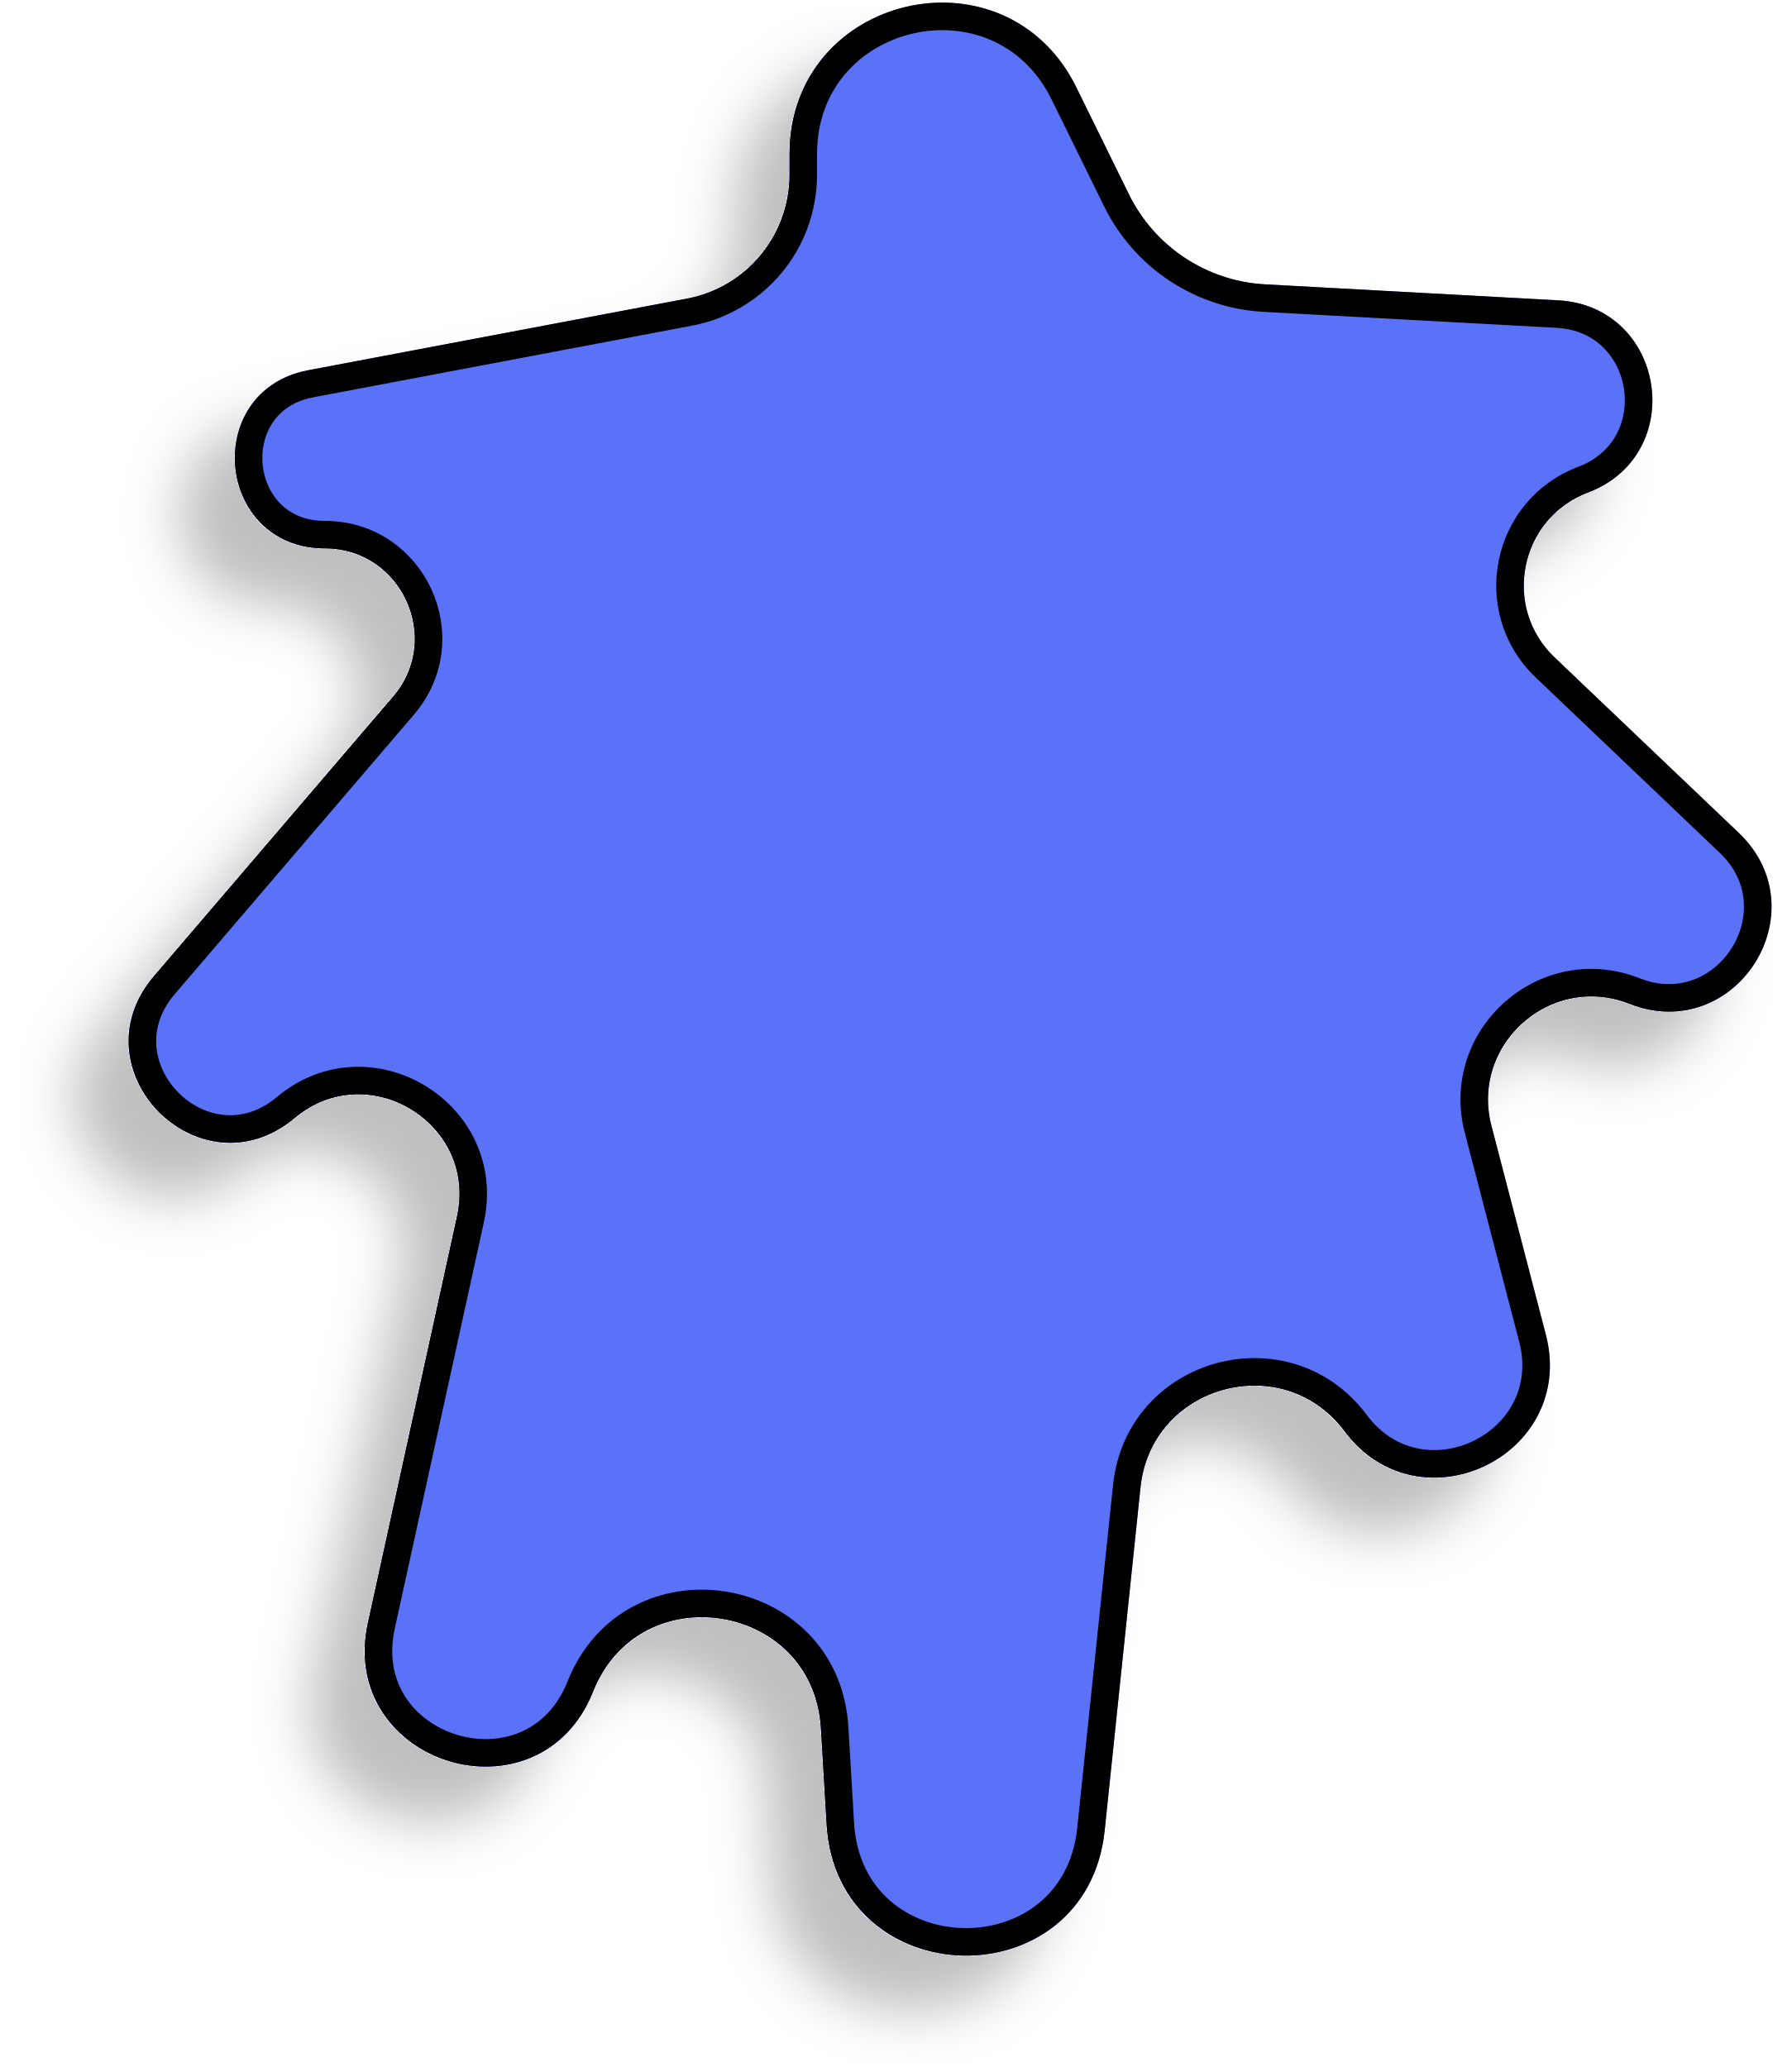
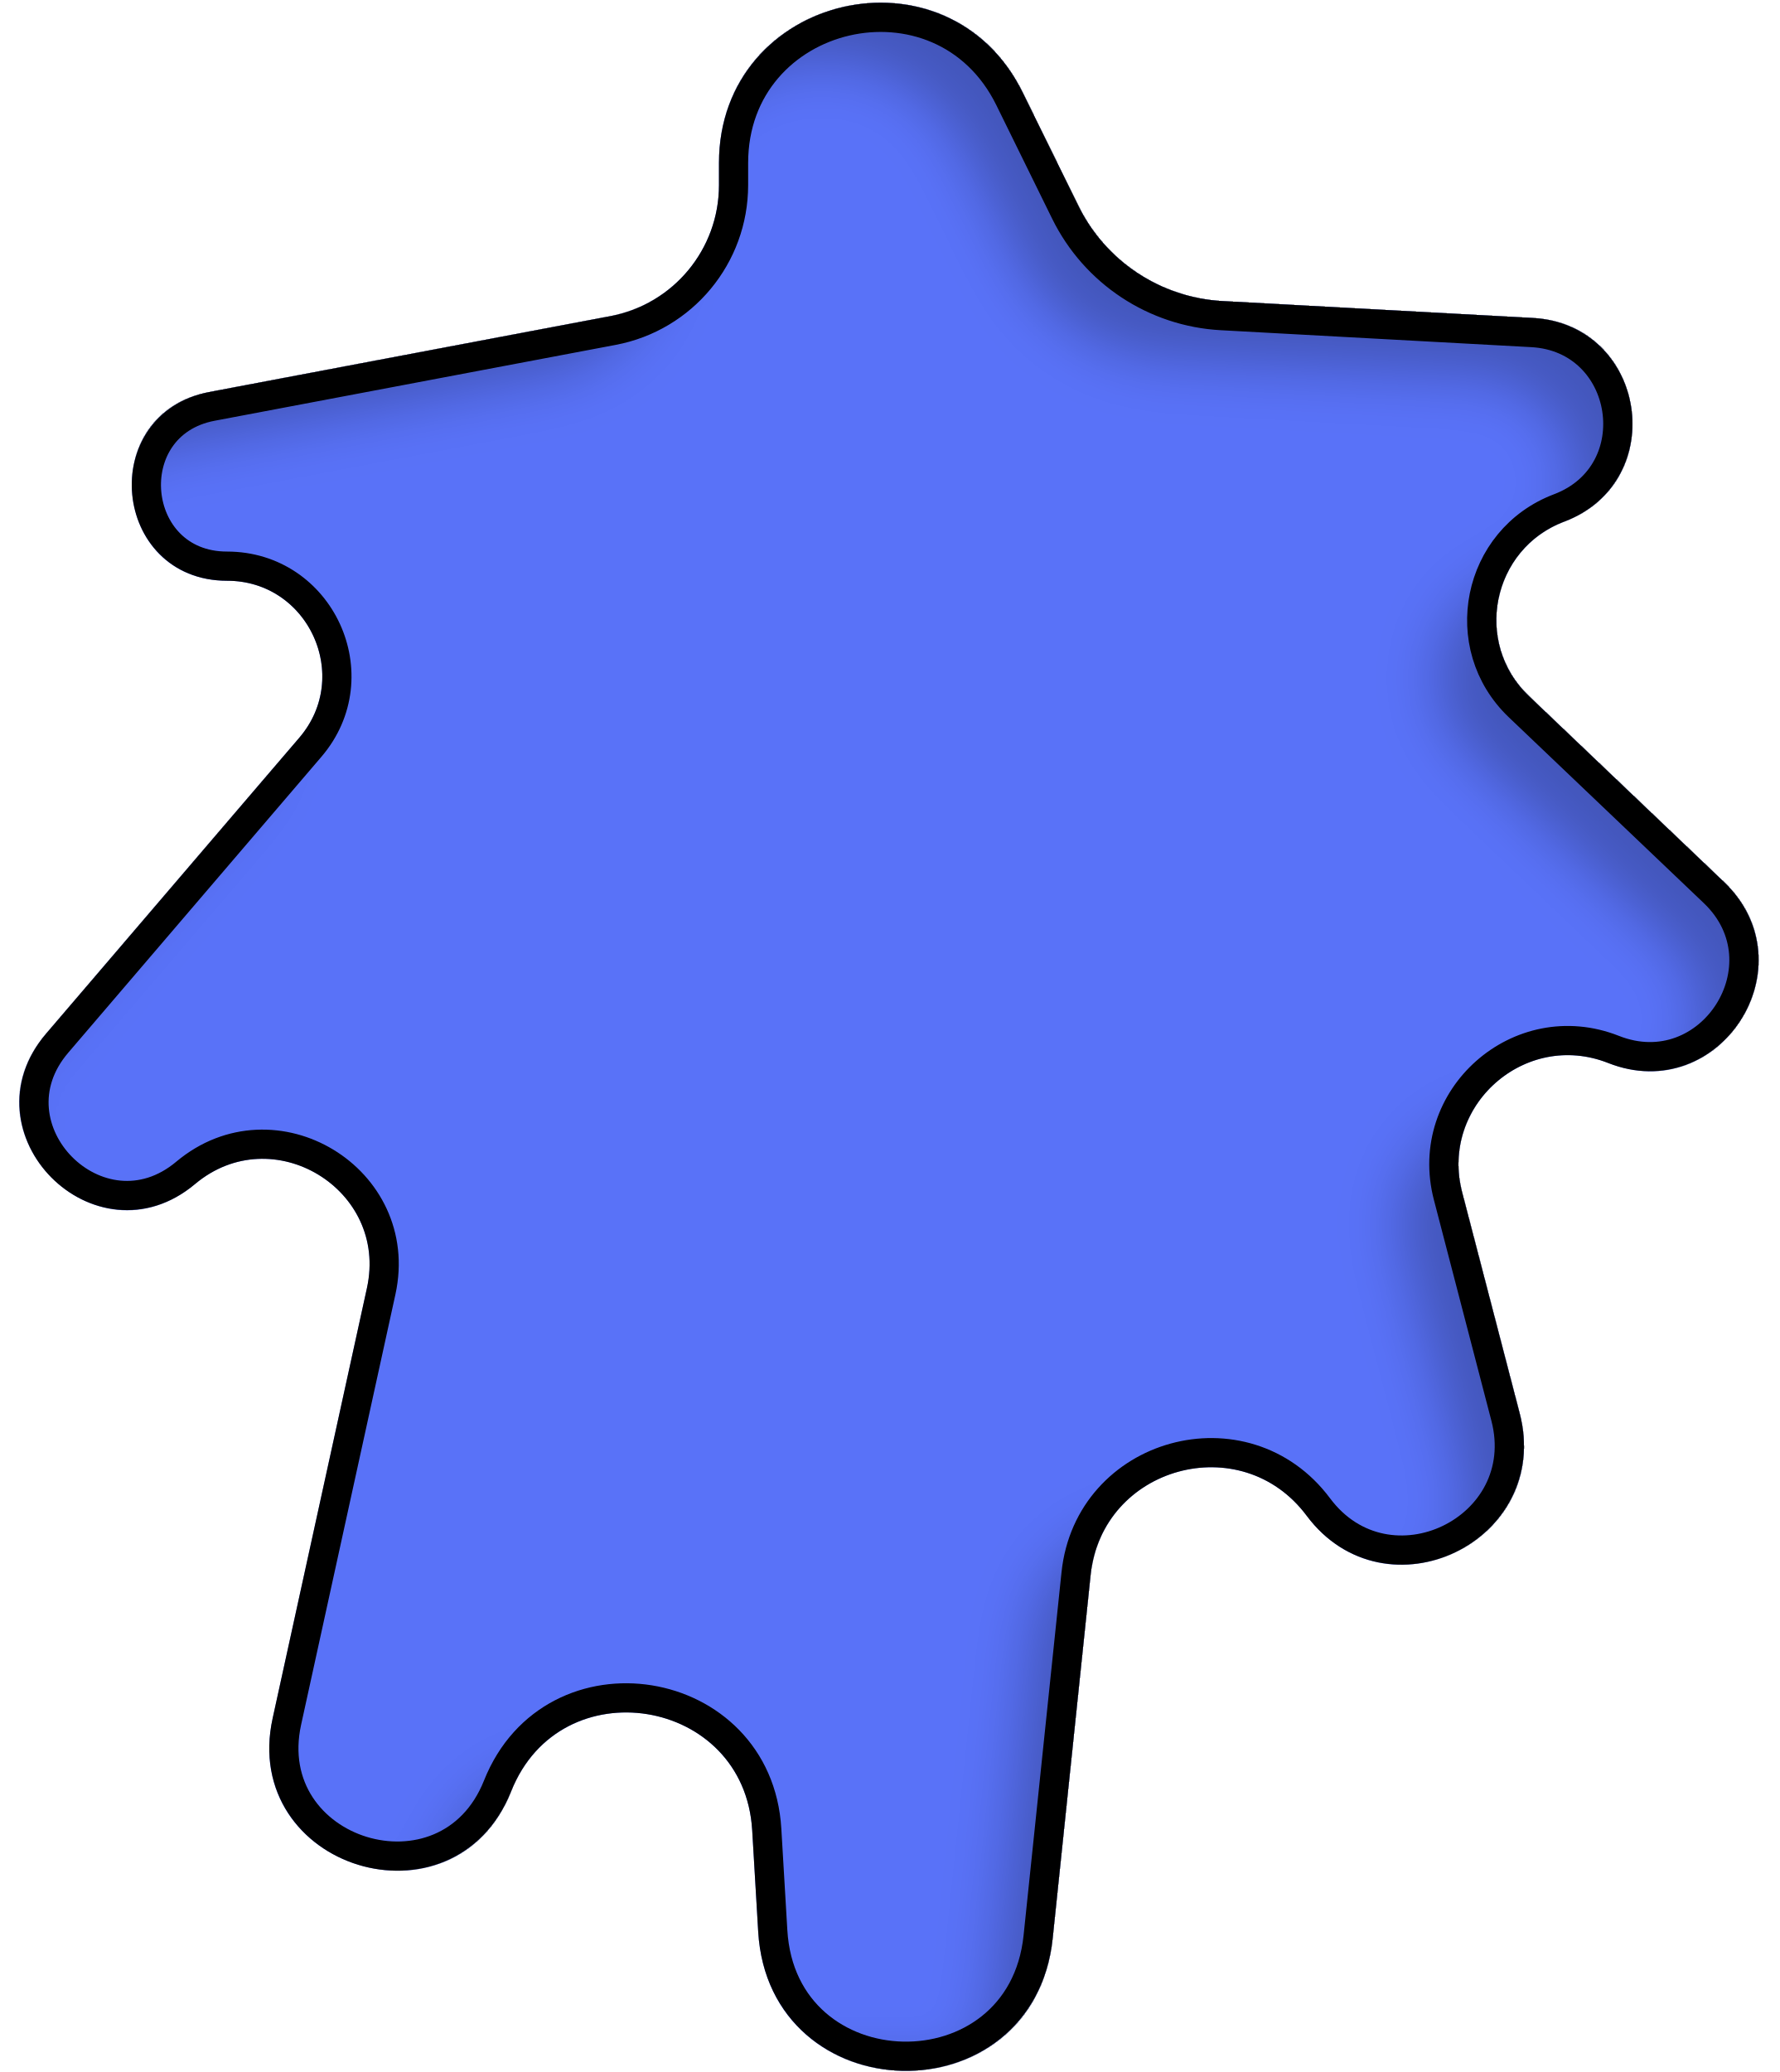
- <svg xmlns="http://www.w3.org/2000/svg" width="65" height="75" viewBox="0 0 65 75" fill="none">
-   <g filter="url(#filter0_d_33_21)">
-     <path d="M28.64 5.586C28.64 -0.221 36.484 -2.045 39.046 3.167L40.957 7.054C41.892 8.954 43.779 10.202 45.893 10.317L56.532 10.897C60.426 11.109 61.259 16.491 57.612 17.871V17.871C55.128 18.811 54.477 22.023 56.4 23.855L63.081 30.222C66.064 33.064 62.949 37.939 59.117 36.426V36.426C56.262 35.3 53.336 37.891 54.109 40.861L56.081 48.432C57.222 52.814 51.492 55.568 48.783 51.94V51.94C46.536 48.931 41.764 50.245 41.374 53.98L40.075 66.423C39.429 72.61 30.353 72.407 29.985 66.196L29.779 62.717C29.508 58.141 23.211 57.126 21.515 61.385V61.385C19.567 66.281 12.216 64.028 13.344 58.882L16.575 44.141C17.319 40.75 13.343 38.343 10.683 40.574V40.574C7.261 43.444 2.677 38.815 5.58 35.421L14.257 25.281C16.067 23.165 14.563 19.9 11.779 19.9V19.9C7.82 19.9 7.282 14.171 11.173 13.435L24.917 10.835C27.077 10.426 28.64 8.539 28.64 6.342V5.586Z" fill="#5972F8" />
-     <path d="M38.597 3.387L40.508 7.274C41.523 9.337 43.571 10.691 45.866 10.816L56.505 11.396C59.859 11.579 60.577 16.215 57.435 17.404C54.606 18.474 53.866 22.131 56.055 24.217L62.736 30.584C65.321 33.047 62.621 37.272 59.3 35.961C56.065 34.684 52.749 37.621 53.626 40.986L55.597 48.558C56.599 52.409 51.564 54.829 49.184 51.641C46.664 48.267 41.314 49.74 40.877 53.928L39.578 66.371C38.996 71.947 30.816 71.764 30.484 66.167L30.278 62.688C29.976 57.578 22.944 56.444 21.051 61.2C19.33 65.525 12.836 63.535 13.832 58.989L17.064 44.248C17.909 40.391 13.387 37.654 10.362 40.191C7.41 42.667 3.456 38.673 5.96 35.746L14.636 25.606C16.724 23.166 14.99 19.4 11.779 19.4C8.427 19.4 7.972 14.549 11.266 13.926L25.01 11.326C27.406 10.873 29.14 8.78 29.14 6.342V5.586C29.14 0.308 36.269 -1.349 38.597 3.387Z" stroke="black" />
+ <svg xmlns="http://www.w3.org/2000/svg" width="61" height="71" viewBox="0 0 61 71" fill="none">
+   <g filter="url(#filter0_i_65_3)">
+     <path d="M24.64 5.586C24.64 -0.221 32.484 -2.045 35.046 3.167L36.957 7.054C37.891 8.954 39.779 10.202 41.893 10.317L52.532 10.897C56.426 11.109 57.259 16.491 53.612 17.871C51.127 18.811 50.477 22.023 52.4 23.855L59.081 30.222C62.064 33.064 58.949 37.939 55.116 36.426C52.262 35.3 49.336 37.891 50.109 40.861L52.081 48.432C53.221 52.814 47.492 55.568 44.783 51.94C42.536 48.931 37.764 50.245 37.374 53.98L36.075 66.423C35.429 72.61 26.353 72.407 25.985 66.196L25.779 62.717C25.508 58.141 19.211 57.126 17.515 61.385C15.567 66.281 8.216 64.028 9.344 58.882L12.575 44.141C13.318 40.75 9.343 38.343 6.683 40.574C3.261 43.444 -1.324 38.815 1.58 35.421L10.256 25.281C12.067 23.165 10.563 19.9 7.779 19.9C3.819 19.9 3.282 14.171 7.173 13.435L20.917 10.835C23.076 10.426 24.64 8.539 24.64 6.342V5.586Z" fill="#5972F8" />
+     <path d="M34.597 3.387L36.508 7.274C37.522 9.337 39.571 10.691 41.866 10.816L52.505 11.396C55.859 11.579 56.577 16.215 53.435 17.404C50.606 18.474 49.865 22.131 52.055 24.217L58.736 30.584C61.321 33.047 58.621 37.272 55.3 35.961C52.065 34.684 48.749 37.621 49.625 40.986L51.596 48.558C52.599 52.409 47.564 54.829 45.183 51.641C42.664 48.267 37.314 49.74 36.877 53.928L35.577 66.371C34.995 71.947 26.815 71.764 26.484 66.167L26.278 62.688C25.975 57.578 18.944 56.444 17.051 61.2C15.329 65.525 8.835 63.535 9.832 58.989L13.063 44.248C13.909 40.391 9.387 37.654 6.361 40.191C3.409 42.667 -0.545 38.673 1.96 35.746L10.636 25.606C12.724 23.166 10.99 19.4 7.779 19.4C4.426 19.4 3.972 14.549 7.265 13.926L21.01 11.326C23.405 10.873 25.14 8.78 25.14 6.342V5.586C25.14 0.308 32.268 -1.349 34.597 3.387Z" stroke="black" />
  </g>
  <defs>
-     <filter id="filter0_d_33_21" x="0.659" y="0.094" width="63.612" height="74.866" filterUnits="userSpaceOnUse" color-interpolation-filters="sRGB">
+     <filter id="filter0_i_65_3" x="-1.341" y="0.094" width="61.612" height="72.866" filterUnits="userSpaceOnUse" color-interpolation-filters="sRGB">
      <feFlood flood-opacity="0" result="BackgroundImageFix" />
+       <feBlend mode="normal" in="SourceGraphic" in2="BackgroundImageFix" result="shape" />
      <feColorMatrix in="SourceAlpha" type="matrix" values="0 0 0 0 0 0 0 0 0 0 0 0 0 0 0 0 0 0 127 0" result="hardAlpha" />
      <feOffset dx="-2" dy="2" />
      <feGaussianBlur stdDeviation="1" />
-       <feComposite in2="hardAlpha" operator="out" />
+       <feComposite in2="hardAlpha" operator="arithmetic" k2="-1" k3="1" />
      <feColorMatrix type="matrix" values="0 0 0 0 0 0 0 0 0 0 0 0 0 0 0 0 0 0 0.25 0" />
-       <feBlend mode="normal" in2="BackgroundImageFix" result="effect1_dropShadow_33_21" />
-       <feBlend mode="normal" in="SourceGraphic" in2="effect1_dropShadow_33_21" result="shape" />
+       <feBlend mode="normal" in2="shape" result="effect1_innerShadow_65_3" />
    </filter>
  </defs>
</svg>
